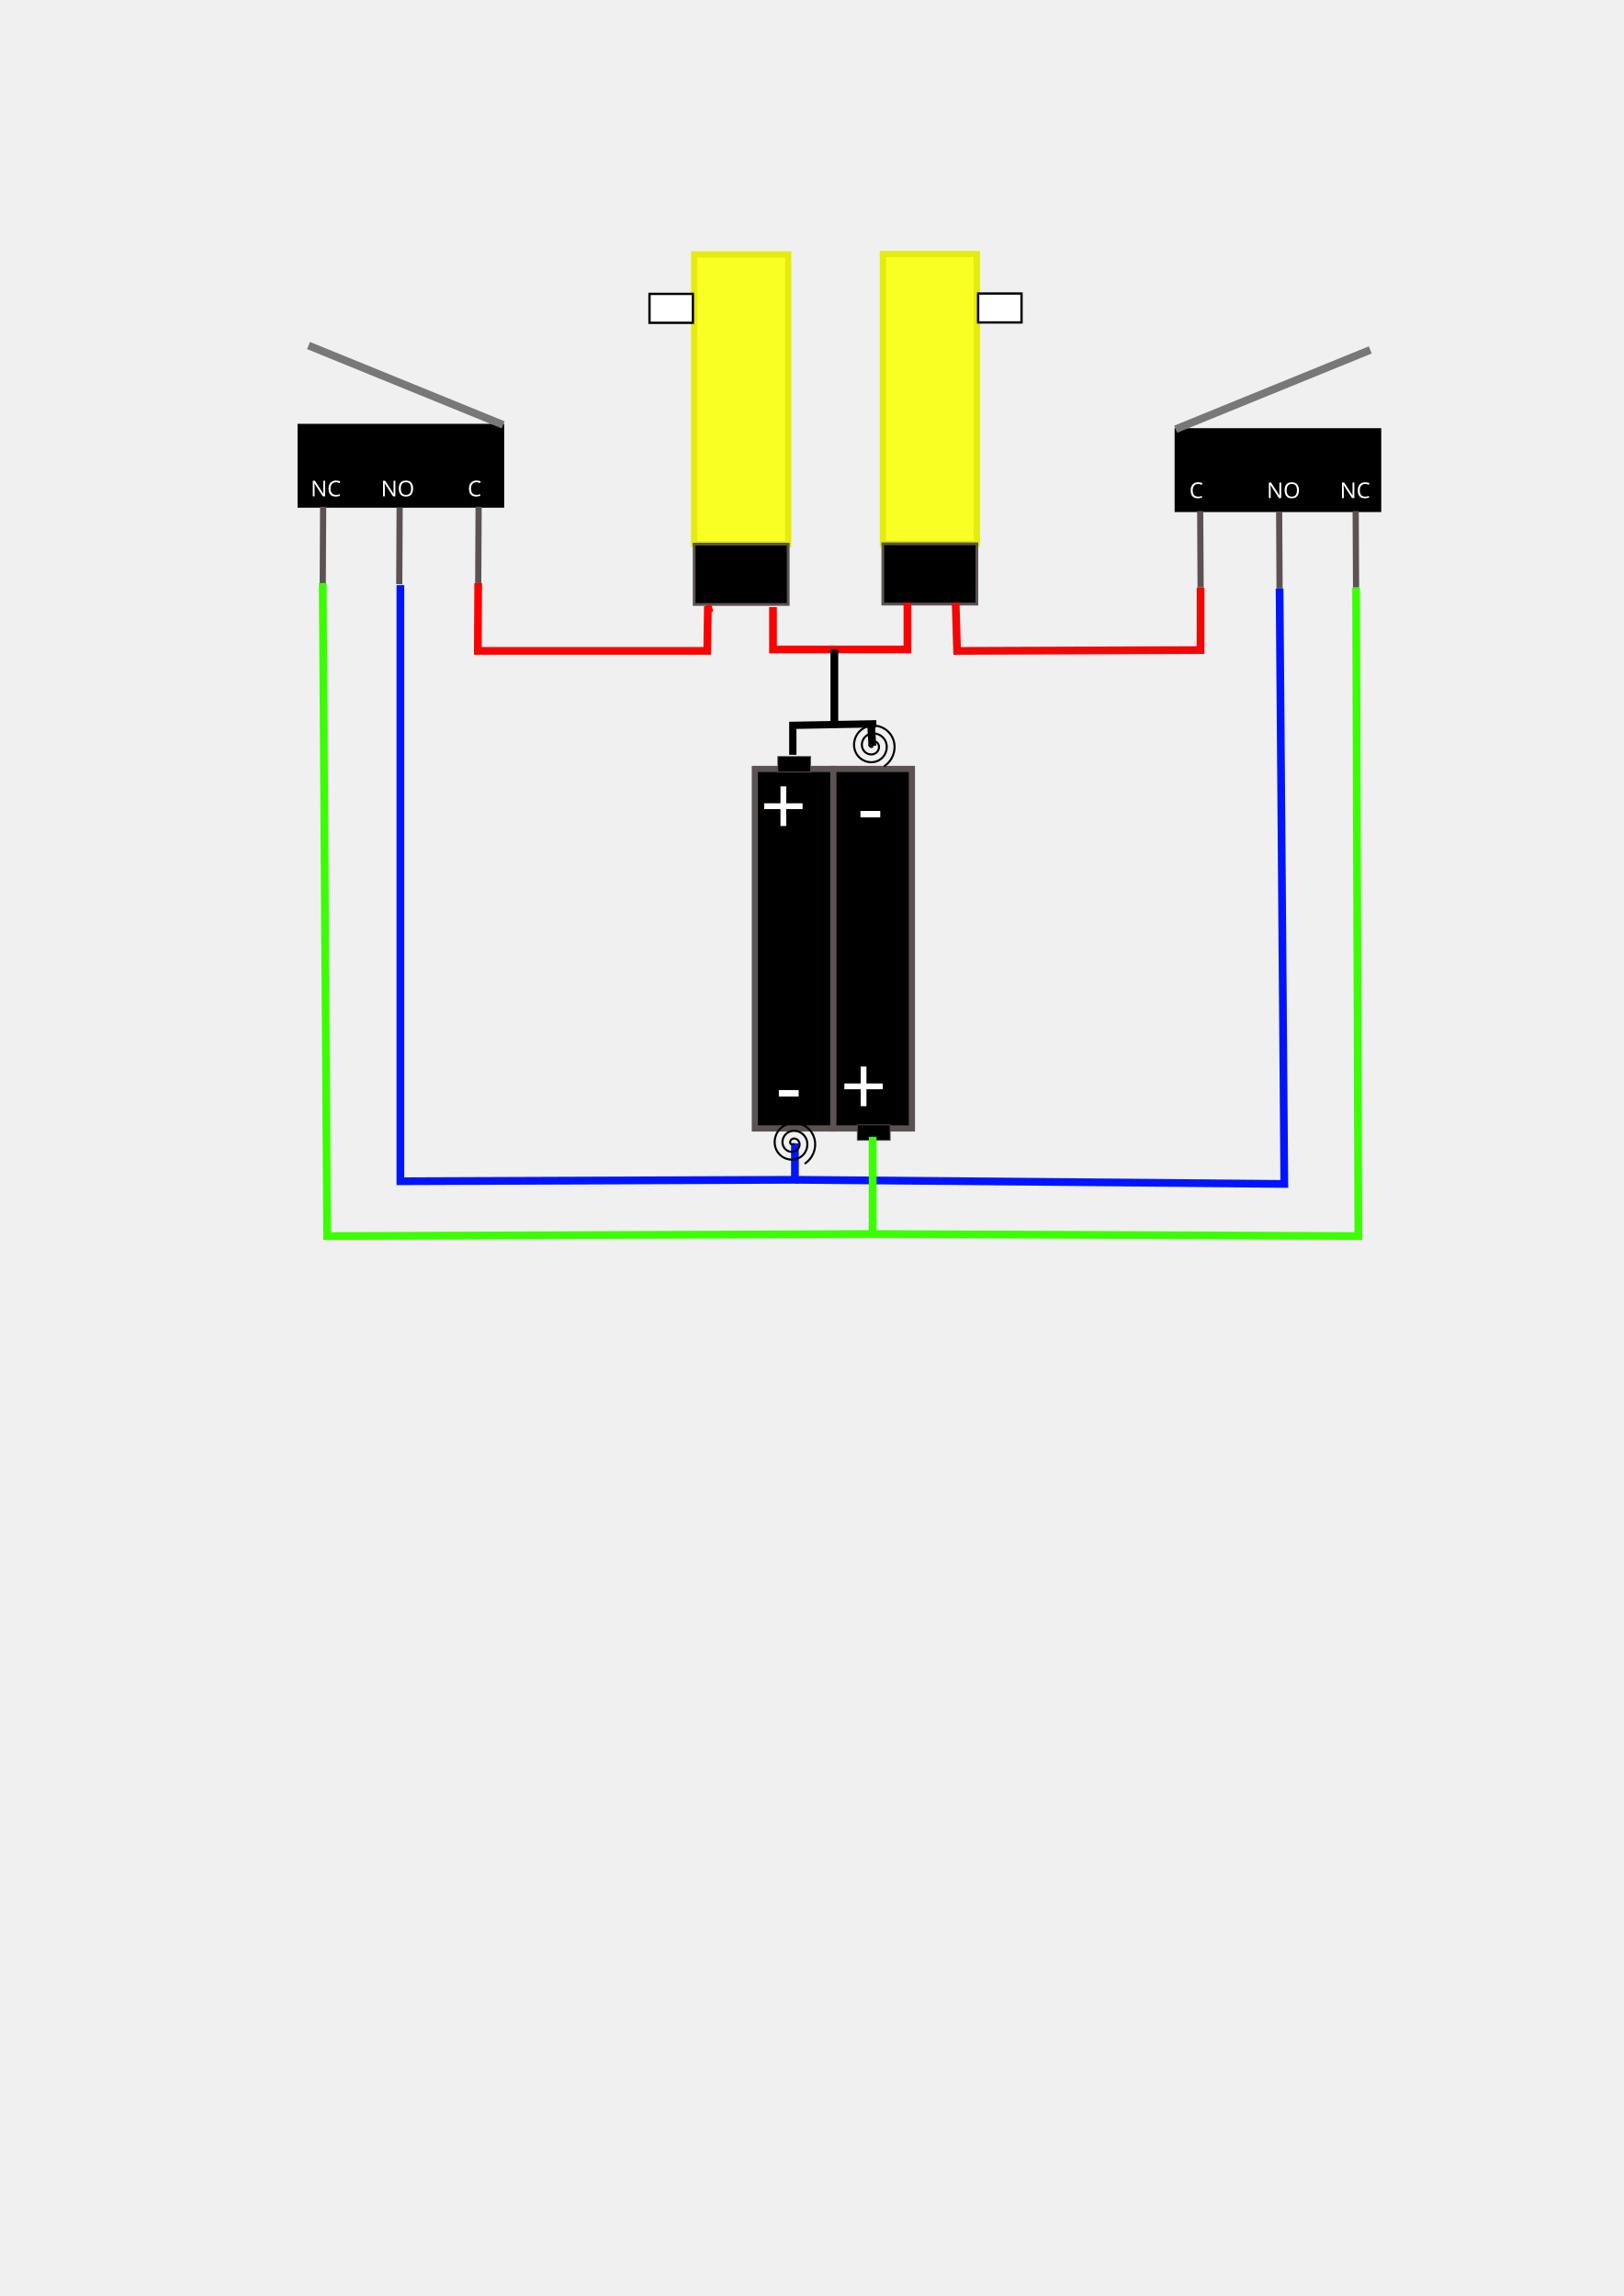
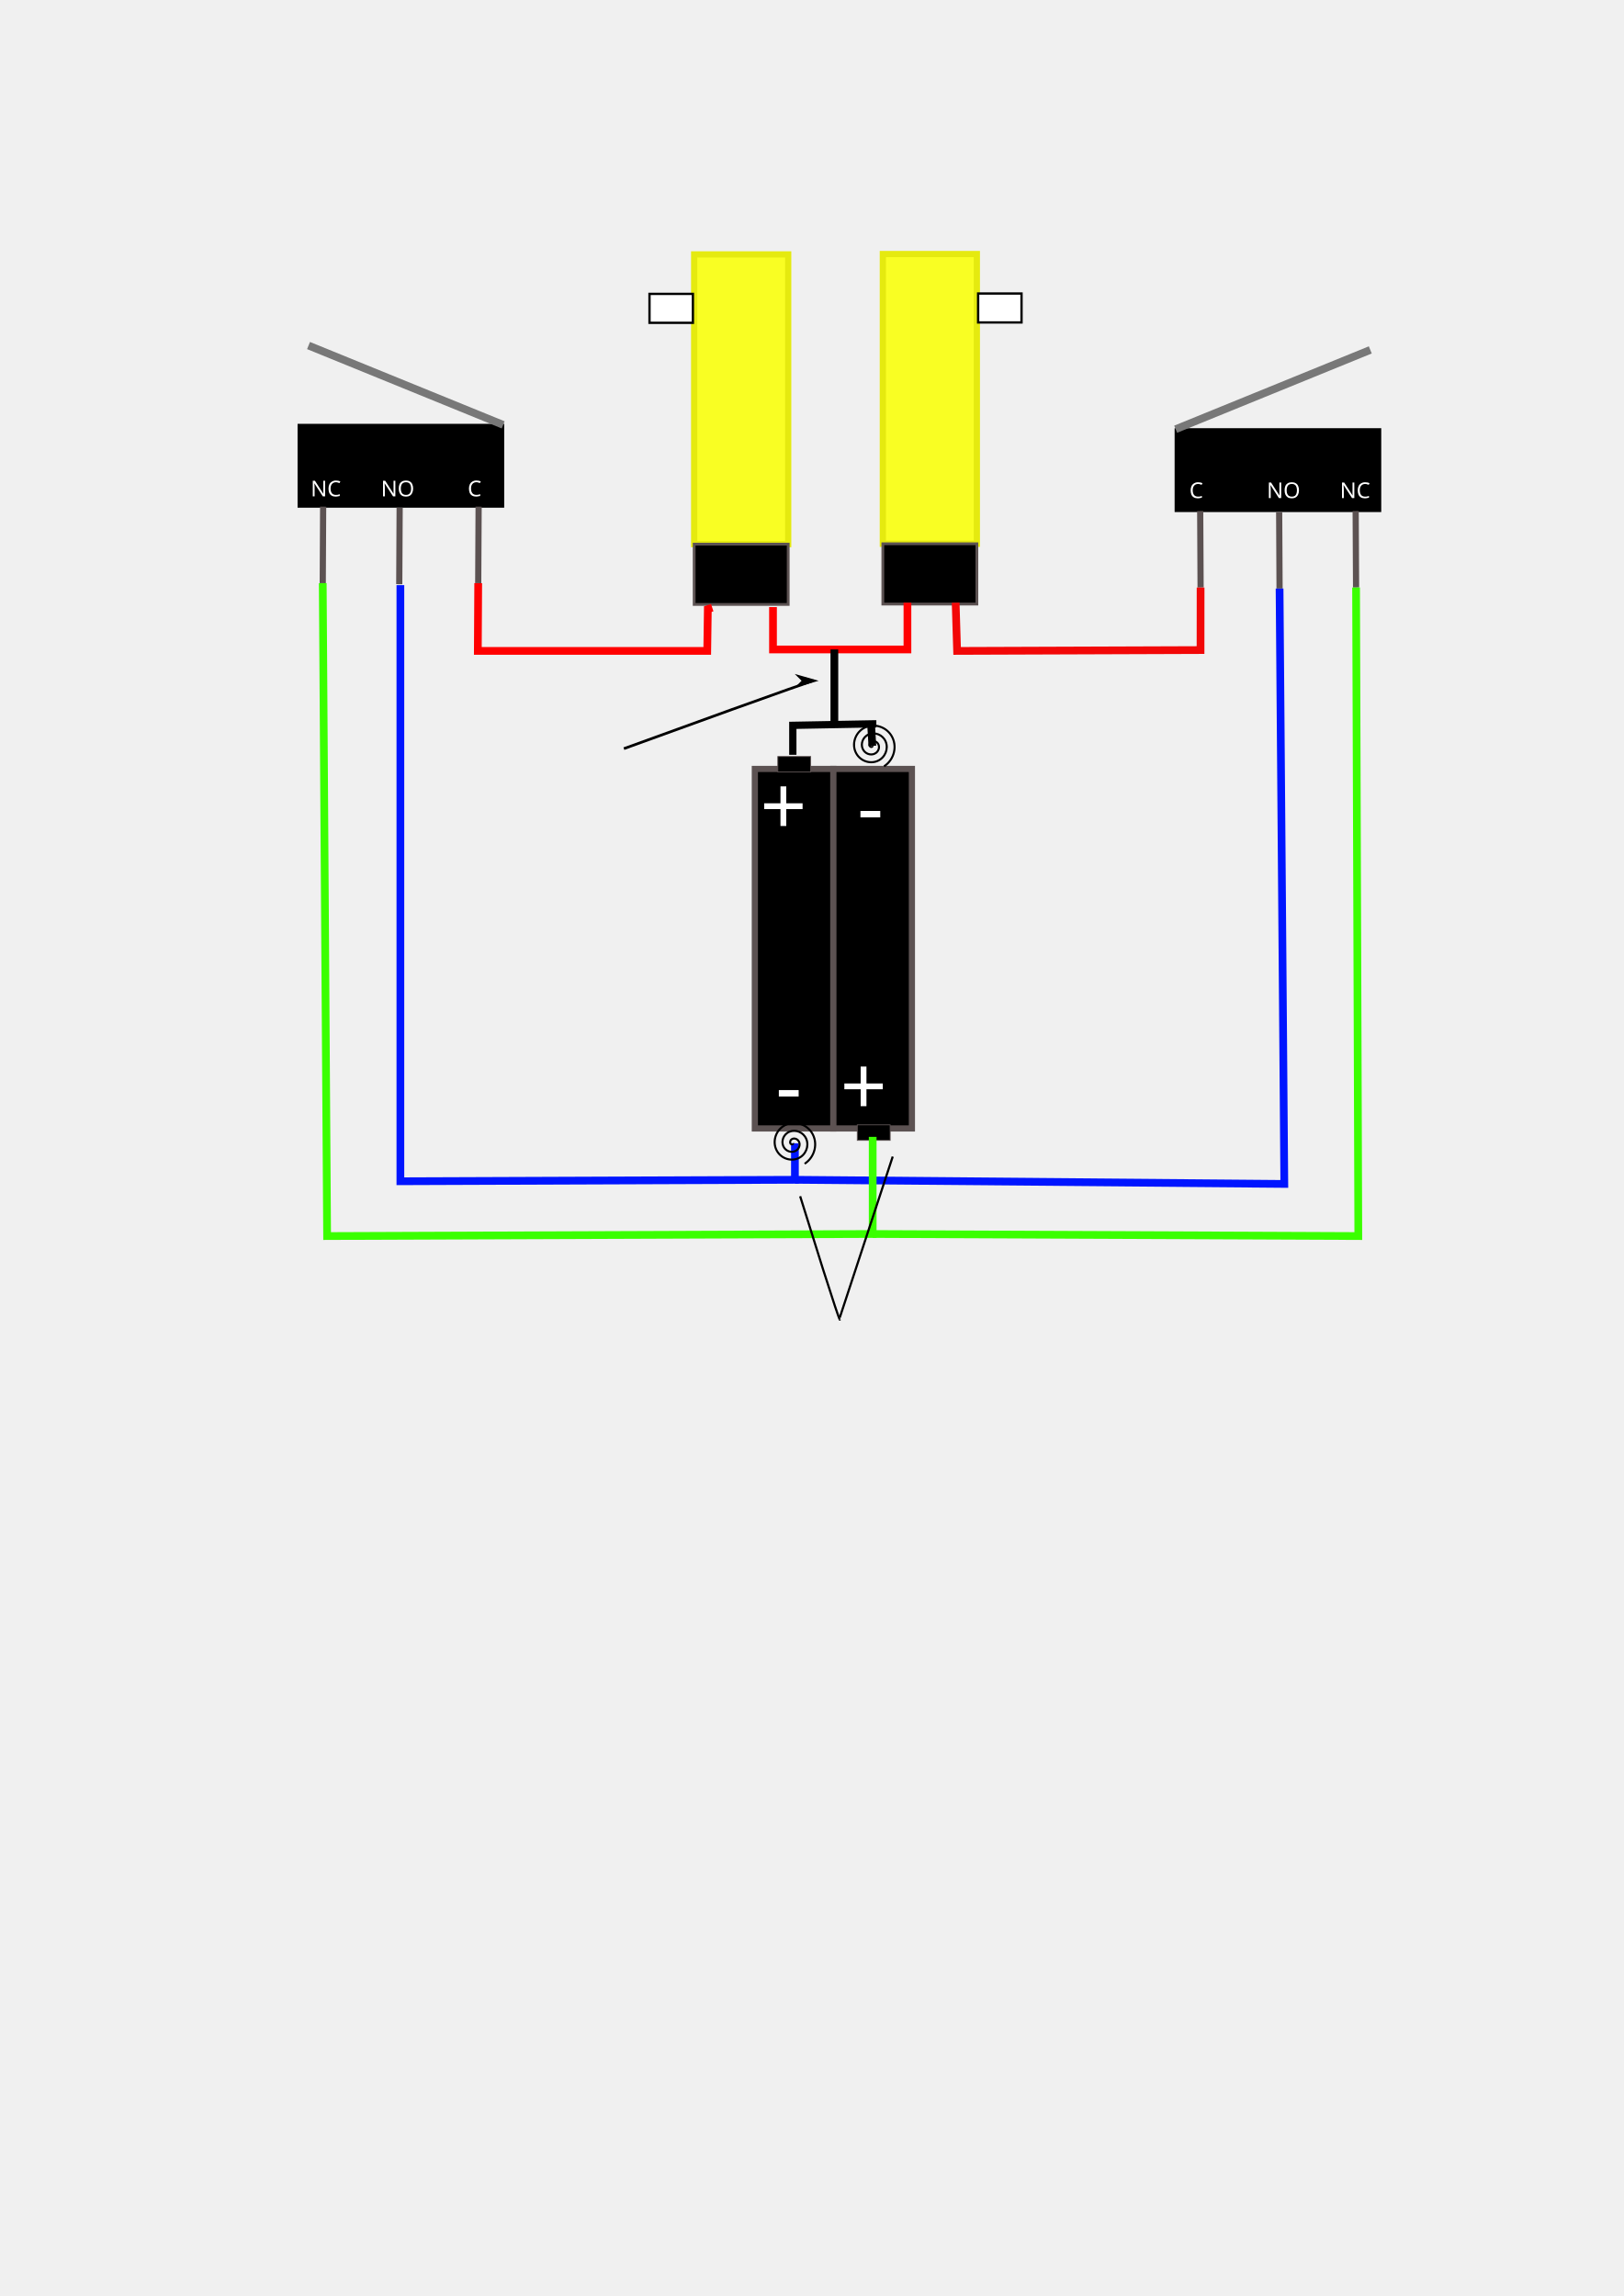
<svg xmlns="http://www.w3.org/2000/svg" width="210mm" height="297mm" viewBox="0 0 210 297" version="1.1" id="svg8">
-   <defs id="defs2" />
+   <defs id="defs2">
+     <marker orient="auto" refY="0.0" refX="0.0" id="Arrow1Mend" style="overflow:visible;">
+       <path id="path4221" d="M 0.0,0.0 L 5.0,-5.0 L -12.5,0.0 L 5.0,5.0 L 0.0,0.0 z " style="fill-rule:evenodd;stroke:#000000;stroke-width:1pt;stroke-opacity:1;fill:#000000;fill-opacity:1" transform="scale(0.4) rotate(180) translate(10,0)" />
+     </marker>
+     <marker orient="auto" refY="0.0" refX="0.0" id="marker6352" style="overflow:visible">
+       <path id="path6354" d="M 0.0,0.0 L 5.0,-5.0 L -12.5,0.0 L 5.0,5.0 L 0.0,0.0 z " style="fill-rule:evenodd;stroke:#000000;stroke-width:1pt;stroke-opacity:1;fill:#000000;fill-opacity:1" transform="scale(0.8) translate(12.5,0)" />
+     </marker>
+     <marker orient="auto" refY="0.0" refX="0.0" id="marker6204" style="overflow:visible">
+       <path id="path6206" d="M 0.0,0.0 L 5.0,-5.0 L -12.5,0.0 L 5.0,5.0 L 0.0,0.0 z " style="fill-rule:evenodd;stroke:#000000;stroke-width:1pt;stroke-opacity:1;fill:#000000;fill-opacity:1" transform="scale(0.8) translate(12.5,0)" />
+     </marker>
+     <marker orient="auto" refY="0.0" refX="0.0" id="marker6062" style="overflow:visible">
+       <path id="path6064" d="M 0.0,0.0 L 5.0,-5.0 L -12.5,0.0 L 5.0,5.0 L 0.0,0.0 z " style="fill-rule:evenodd;stroke:#000000;stroke-width:1pt;stroke-opacity:1;fill:#000000;fill-opacity:1" transform="scale(0.8) translate(12.5,0)" />
+     </marker>
+     <marker orient="auto" refY="0.0" refX="0.0" id="marker5926" style="overflow:visible">
+       <path id="path5928" d="M 0.0,0.0 L 5.0,-5.0 L -12.5,0.0 L 5.0,5.0 L 0.0,0.0 z " style="fill-rule:evenodd;stroke:#000000;stroke-width:1pt;stroke-opacity:1;fill:#000000;fill-opacity:1" transform="scale(0.8) translate(12.5,0)" />
+     </marker>
+     <marker orient="auto" refY="0.0" refX="0.0" id="marker5796" style="overflow:visible">
+       <path id="path5798" d="M 0.0,0.0 L 5.0,-5.0 L -12.5,0.0 L 5.0,5.0 L 0.0,0.0 z " style="fill-rule:evenodd;stroke:#000000;stroke-width:1pt;stroke-opacity:1;fill:#000000;fill-opacity:1" transform="scale(0.8) translate(12.5,0)" />
+     </marker>
+     <marker orient="auto" refY="0.0" refX="0.0" id="marker5672" style="overflow:visible">
+       <path id="path5674" d="M 0.0,0.0 L 5.0,-5.0 L -12.5,0.0 L 5.0,5.0 L 0.0,0.0 z " style="fill-rule:evenodd;stroke:#000000;stroke-width:1pt;stroke-opacity:1;fill:#000000;fill-opacity:1" transform="scale(0.8) translate(12.5,0)" />
+     </marker>
+     <marker orient="auto" refY="0.0" refX="0.0" id="marker5554" style="overflow:visible">
+       <path id="path5556" d="M 0.0,0.0 L 5.0,-5.0 L -12.5,0.0 L 5.0,5.0 L 0.0,0.0 z " style="fill-rule:evenodd;stroke:#000000;stroke-width:1pt;stroke-opacity:1;fill:#000000;fill-opacity:1" transform="scale(0.8) translate(12.5,0)" />
+     </marker>
+     <marker orient="auto" refY="0.0" refX="0.0" id="marker5442" style="overflow:visible">
+       <path id="path5444" d="M 0.0,0.0 L 5.0,-5.0 L -12.5,0.0 L 5.0,5.0 L 0.0,0.0 z " style="fill-rule:evenodd;stroke:#000000;stroke-width:1pt;stroke-opacity:1;fill:#000000;fill-opacity:1" transform="scale(0.8) translate(12.5,0)" />
+     </marker>
+     <marker orient="auto" refY="0.0" refX="0.0" id="marker5336" style="overflow:visible">
+       <path id="path5338" d="M 0.0,0.0 L 5.0,-5.0 L -12.5,0.0 L 5.0,5.0 L 0.0,0.0 z " style="fill-rule:evenodd;stroke:#000000;stroke-width:1pt;stroke-opacity:1;fill:#000000;fill-opacity:1" transform="scale(0.8) translate(12.5,0)" />
+     </marker>
+     <marker orient="auto" refY="0.0" refX="0.0" id="marker5236" style="overflow:visible">
+       <path id="path5238" d="M 0.0,0.0 L 5.0,-5.0 L -12.5,0.0 L 5.0,5.0 L 0.0,0.0 z " style="fill-rule:evenodd;stroke:#000000;stroke-width:1pt;stroke-opacity:1;fill:#000000;fill-opacity:1" transform="scale(0.8) translate(12.5,0)" />
+     </marker>
+     <marker orient="auto" refY="0.0" refX="0.0" id="marker5142" style="overflow:visible">
+       <path id="path5144" d="M 0.0,0.0 L 5.0,-5.0 L -12.5,0.0 L 5.0,5.0 L 0.0,0.0 z " style="fill-rule:evenodd;stroke:#000000;stroke-width:1pt;stroke-opacity:1;fill:#000000;fill-opacity:1" transform="scale(0.8) translate(12.5,0)" />
+     </marker>
+     <marker orient="auto" refY="0.0" refX="0.0" id="marker5054" style="overflow:visible">
+       <path id="path5056" d="M 0.0,0.0 L 5.0,-5.0 L -12.5,0.0 L 5.0,5.0 L 0.0,0.0 z " style="fill-rule:evenodd;stroke:#000000;stroke-width:1pt;stroke-opacity:1;fill:#000000;fill-opacity:1" transform="scale(0.8) translate(12.5,0)" />
+     </marker>
+     <marker orient="auto" refY="0.0" refX="0.0" id="marker4972" style="overflow:visible">
+       <path id="path4974" d="M 0.0,0.0 L 5.0,-5.0 L -12.5,0.0 L 5.0,5.0 L 0.0,0.0 z " style="fill-rule:evenodd;stroke:#000000;stroke-width:1pt;stroke-opacity:1;fill:#000000;fill-opacity:1" transform="scale(0.8) translate(12.5,0)" />
+     </marker>
+     <marker orient="auto" refY="0.0" refX="0.0" id="marker4896" style="overflow:visible">
+       <path id="path4898" d="M 0.0,0.0 L 5.0,-5.0 L -12.5,0.0 L 5.0,5.0 L 0.0,0.0 z " style="fill-rule:evenodd;stroke:#000000;stroke-width:1pt;stroke-opacity:1;fill:#000000;fill-opacity:1" transform="scale(0.8) translate(12.5,0)" />
+     </marker>
+     <marker orient="auto" refY="0.0" refX="0.0" id="marker4826" style="overflow:visible">
+       <path id="path4828" d="M 0.0,0.0 L 5.0,-5.0 L -12.5,0.0 L 5.0,5.0 L 0.0,0.0 z " style="fill-rule:evenodd;stroke:#000000;stroke-width:1pt;stroke-opacity:1;fill:#000000;fill-opacity:1" transform="scale(0.8) translate(12.5,0)" />
+     </marker>
+     <marker orient="auto" refY="0.0" refX="0.0" id="marker4762" style="overflow:visible">
+       <path id="path4764" d="M 0.0,0.0 L 5.0,-5.0 L -12.5,0.0 L 5.0,5.0 L 0.0,0.0 z " style="fill-rule:evenodd;stroke:#000000;stroke-width:1pt;stroke-opacity:1;fill:#000000;fill-opacity:1" transform="scale(0.8) translate(12.5,0)" />
+     </marker>
+     <marker orient="auto" refY="0.0" refX="0.0" id="marker4704" style="overflow:visible">
+       <path id="path4706" d="M 0.0,0.0 L 5.0,-5.0 L -12.5,0.0 L 5.0,5.0 L 0.0,0.0 z " style="fill-rule:evenodd;stroke:#000000;stroke-width:1pt;stroke-opacity:1;fill:#000000;fill-opacity:1" transform="scale(0.8) translate(12.5,0)" />
+     </marker>
+     <marker orient="auto" refY="0.0" refX="0.0" id="marker4652" style="overflow:visible">
+       <path id="path4654" d="M 0.0,0.0 L 5.0,-5.0 L -12.5,0.0 L 5.0,5.0 L 0.0,0.0 z " style="fill-rule:evenodd;stroke:#000000;stroke-width:1pt;stroke-opacity:1;fill:#000000;fill-opacity:1" transform="scale(0.8) translate(12.5,0)" />
+     </marker>
+     <marker orient="auto" refY="0.0" refX="0.0" id="marker4606" style="overflow:visible">
+       <path id="path4608" d="M 0.0,0.0 L 5.0,-5.0 L -12.5,0.0 L 5.0,5.0 L 0.0,0.0 z " style="fill-rule:evenodd;stroke:#000000;stroke-width:1pt;stroke-opacity:1;fill:#000000;fill-opacity:1" transform="scale(0.8) translate(12.5,0)" />
+     </marker>
+     <marker orient="auto" refY="0.0" refX="0.0" id="marker4566" style="overflow:visible">
+       <path id="path4568" d="M 0.0,0.0 L 5.0,-5.0 L -12.5,0.0 L 5.0,5.0 L 0.0,0.0 z " style="fill-rule:evenodd;stroke:#000000;stroke-width:1pt;stroke-opacity:1;fill:#000000;fill-opacity:1" transform="scale(0.8) translate(12.5,0)" />
+     </marker>
+     <marker orient="auto" refY="0.0" refX="0.0" id="marker4532" style="overflow:visible">
+       <path id="path4534" d="M 0.0,0.0 L 5.0,-5.0 L -12.5,0.0 L 5.0,5.0 L 0.0,0.0 z " style="fill-rule:evenodd;stroke:#000000;stroke-width:1pt;stroke-opacity:1;fill:#000000;fill-opacity:1" transform="scale(0.8) translate(12.5,0)" />
+     </marker>
+     <marker orient="auto" refY="0.0" refX="0.0" id="marker4504" style="overflow:visible">
+       <path id="path4506" d="M 0.0,0.0 L 5.0,-5.0 L -12.5,0.0 L 5.0,5.0 L 0.0,0.0 z " style="fill-rule:evenodd;stroke:#000000;stroke-width:1pt;stroke-opacity:1;fill:#000000;fill-opacity:1" transform="scale(0.8) translate(12.5,0)" />
+     </marker>
+     <marker orient="auto" refY="0.0" refX="0.0" id="marker4482" style="overflow:visible">
+       <path id="path4484" d="M 0.0,0.0 L 5.0,-5.0 L -12.5,0.0 L 5.0,5.0 L 0.0,0.0 z " style="fill-rule:evenodd;stroke:#000000;stroke-width:1pt;stroke-opacity:1;fill:#000000;fill-opacity:1" transform="scale(0.8) translate(12.5,0)" />
+     </marker>
+     <marker orient="auto" refY="0.0" refX="0.0" id="Arrow1Lstart" style="overflow:visible">
+       <path id="path4212" d="M 0.0,0.0 L 5.0,-5.0 L -12.5,0.0 L 5.0,5.0 L 0.0,0.0 z " style="fill-rule:evenodd;stroke:#000000;stroke-width:1pt;stroke-opacity:1;fill:#000000;fill-opacity:1" transform="scale(0.8) translate(12.5,0)" />
+     </marker>
+   </defs>
  <g id="layer1">
    <g id="g4856">
      <g transform="translate(17.45176,-2.405426)" id="g4534">
        <rect style="fill:#000000;fill-opacity:1;stroke:#000000;stroke-width:0.265;stroke-opacity:1" id="rect4485" width="26.458" height="10.583" x="21.167" y="57.363" />
        <path style="fill:none;stroke:#787878;stroke-width:1;stroke-linecap:butt;stroke-linejoin:miter;stroke-miterlimit:4;stroke-dasharray:none;stroke-opacity:1" d="m 22.451,47.103 c 25.174,10.26 25.174,10.26 25.174,10.26 v 0" id="path4487" />
        <path style="fill:none;stroke:#5c5252;stroke-width:0.8;stroke-linecap:butt;stroke-linejoin:miter;stroke-miterlimit:4;stroke-dasharray:none;stroke-opacity:1" d="m 24.342,67.946 -0.052,9.893" id="path4489" />
        <path style="fill:none;stroke:#5c5252;stroke-width:0.8;stroke-linecap:butt;stroke-linejoin:miter;stroke-miterlimit:4;stroke-dasharray:none;stroke-opacity:1" d="m 34.237,68.082 -0.052,9.893" id="path4489-4" />
        <path style="fill:none;stroke:#5c5252;stroke-width:0.8;stroke-linecap:butt;stroke-linejoin:miter;stroke-miterlimit:4;stroke-dasharray:none;stroke-opacity:1" d="m 44.45,67.946 -0.052,9.893" id="path4489-3" />
      </g>
      <rect y="99.466" x="97.627" height="46.505" width="10.156" id="rect4512" style="fill:#000000;fill-opacity:1;stroke:#5c5252;stroke-width:0.8;stroke-miterlimit:4;stroke-dasharray:none;stroke-opacity:1" />
      <rect y="99.466" x="107.784" height="46.505" width="10.156" id="rect4512-6" style="fill:#000000;fill-opacity:1;stroke:#5c5252;stroke-width:0.8;stroke-miterlimit:4;stroke-dasharray:none;stroke-opacity:1" />
      <g id="g4534-1" transform="matrix(-1,0,0,1,199.676,-1.841785)">
        <rect style="fill:#000000;fill-opacity:1;stroke:#000000;stroke-width:0.265;stroke-opacity:1" id="rect4485-2" width="26.458" height="10.583" x="21.167" y="57.363" />
        <path style="fill:none;stroke:#787878;stroke-width:1;stroke-linecap:butt;stroke-linejoin:miter;stroke-miterlimit:4;stroke-dasharray:none;stroke-opacity:1" d="m 22.451,47.103 c 25.174,10.26 25.174,10.26 25.174,10.26 v 0" id="path4487-4" />
        <path style="fill:none;stroke:#5c5252;stroke-width:0.8;stroke-linecap:butt;stroke-linejoin:miter;stroke-miterlimit:4;stroke-dasharray:none;stroke-opacity:1" d="m 24.342,67.946 -0.052,9.893" id="path4489-5" />
        <path style="fill:none;stroke:#5c5252;stroke-width:0.8;stroke-linecap:butt;stroke-linejoin:miter;stroke-miterlimit:4;stroke-dasharray:none;stroke-opacity:1" d="m 34.237,68.082 -0.052,9.893" id="path4489-4-3" />
        <path style="fill:none;stroke:#5c5252;stroke-width:0.8;stroke-linecap:butt;stroke-linejoin:miter;stroke-miterlimit:4;stroke-dasharray:none;stroke-opacity:1" d="m 44.45,67.946 -0.052,9.893" id="path4489-3-3" />
      </g>
      <g transform="translate(66.36209,-63.61015)" id="g4588">
        <rect style="fill:#f9fe23;fill-opacity:1;stroke:#e5ea0f;stroke-width:0.805;stroke-miterlimit:4;stroke-dasharray:none;stroke-opacity:1" id="rect4566" width="12.161" height="37.48" x="23.417" y="96.517" />
        <rect style="fill:#000000;fill-opacity:1;stroke:#5c5252;stroke-width:0.359;stroke-miterlimit:4;stroke-dasharray:none;stroke-opacity:1" id="rect4512-6-2" width="12.161" height="7.801" x="23.417" y="133.997" />
        <rect style="fill:#ffffff;fill-opacity:1;stroke:#000000;stroke-width:0.3;stroke-miterlimit:4;stroke-dasharray:none;stroke-opacity:1" id="rect4583" width="5.613" height="3.742" x="17.64" y="101.626" />
      </g>
      <g transform="matrix(-1,0,0,1,149.7584,-63.65711)" id="g4588-1">
        <rect style="fill:#f9fe23;fill-opacity:1;stroke:#e5ea0f;stroke-width:0.805;stroke-miterlimit:4;stroke-dasharray:none;stroke-opacity:1" id="rect4566-5" width="12.161" height="37.48" x="23.417" y="96.517" />
        <rect style="fill:#000000;fill-opacity:1;stroke:#5c5252;stroke-width:0.359;stroke-miterlimit:4;stroke-dasharray:none;stroke-opacity:1" id="rect4512-6-2-6" width="12.161" height="7.801" x="23.417" y="133.997" />
        <rect style="fill:#ffffff;fill-opacity:1;stroke:#000000;stroke-width:0.3;stroke-miterlimit:4;stroke-dasharray:none;stroke-opacity:1" id="rect4583-1" width="5.613" height="3.742" x="17.64" y="101.626" />
      </g>
      <text id="text4616" y="108.019" x="98.301" style="font-style:normal;font-weight:normal;font-size:10.583px;line-height:6.615px;font-family:sans-serif;letter-spacing:0px;word-spacing:0px;fill:#ffffff;fill-opacity:1;stroke:none;stroke-width:0.265" xml:space="preserve">
        <tspan style="fill:#ffffff;fill-opacity:1;stroke-width:0.265" y="108.019" x="98.301" id="tspan4614">+</tspan>
      </text>
      <text id="text4620" y="108.153" x="110.862" style="font-style:normal;font-weight:normal;font-size:10.583px;line-height:6.615px;font-family:sans-serif;letter-spacing:0px;word-spacing:0px;fill:#ffffff;fill-opacity:1;stroke:none;stroke-width:0.265" xml:space="preserve">
        <tspan style="fill:#ffffff;fill-opacity:1;stroke-width:0.265" y="108.153" x="110.862" id="tspan4618">-</tspan>
      </text>
      <text id="text4616-3" y="144.262" x="108.67" style="font-style:normal;font-weight:normal;font-size:10.583px;line-height:6.615px;font-family:sans-serif;letter-spacing:0px;word-spacing:0px;fill:#ffffff;fill-opacity:1;stroke:none;stroke-width:0.265" xml:space="preserve">
        <tspan style="fill:#ffffff;fill-opacity:1;stroke-width:0.265" y="144.262" x="108.67" id="tspan4614-5">+</tspan>
      </text>
      <text id="text4620-6" y="144.26" x="100.308" style="font-style:normal;font-weight:normal;font-size:10.583px;line-height:6.615px;font-family:sans-serif;letter-spacing:0px;word-spacing:0px;fill:#ffffff;fill-opacity:1;stroke:none;stroke-width:0.265" xml:space="preserve">
        <tspan style="fill:#ffffff;fill-opacity:1;stroke-width:0.265" y="144.26" x="100.308" id="tspan4618-4">-</tspan>
      </text>
      <rect y="97.859" x="100.598" height="2.008" width="4.251" id="rect4512-8" style="fill:#000000;fill-opacity:1;stroke:#5c5252;stroke-width:0.108;stroke-miterlimit:4;stroke-dasharray:none;stroke-opacity:1" />
      <rect y="145.502" x="110.875" height="2.008" width="4.251" id="rect4512-8-7" style="fill:#000000;fill-opacity:1;stroke:#5c5252;stroke-width:0.108;stroke-miterlimit:4;stroke-dasharray:none;stroke-opacity:1" />
      <path id="path4697" d="m 61.849,75.434 -0.05,8.766 h 29.671 l 0.077,-5.411 0.567,-0.189" style="fill:none;stroke:#ff0000;stroke-width:1;stroke-linecap:butt;stroke-linejoin:miter;stroke-miterlimit:4;stroke-dasharray:none;stroke-opacity:1" />
      <path id="path4699" d="m 99.975,78.53 v 5.481 h 17.387 v -6.048 0" style="fill:none;stroke:#ff0000;stroke-width:1;stroke-linecap:butt;stroke-linejoin:miter;stroke-miterlimit:4;stroke-dasharray:none;stroke-opacity:1" />
      <path id="path4701" d="m 123.598,77.963 0.189,6.237 31.483,-0.111 0.008,-8.091" style="fill:none;stroke:#f20707;stroke-width:1;stroke-linecap:butt;stroke-linejoin:miter;stroke-miterlimit:4;stroke-dasharray:none;stroke-opacity:1" />
      <path id="path4703" d="m 102.538,97.634 v -3.808 l 10.303,-0.19 h 0.499" style="fill:none;stroke:#000000;stroke-width:0.941;stroke-linecap:butt;stroke-linejoin:miter;stroke-miterlimit:4;stroke-dasharray:none;stroke-opacity:1" />
      <path id="path4722" d="m 112.637,93.271 0.189,3.213 v 0" style="fill:none;stroke:#000000;stroke-width:1;stroke-linecap:butt;stroke-linejoin:miter;stroke-miterlimit:4;stroke-dasharray:none;stroke-opacity:1" />
      <path id="path4724" d="m 107.912,84.01 v 9.638" style="fill:none;stroke:#000000;stroke-width:1;stroke-linecap:butt;stroke-linejoin:miter;stroke-miterlimit:4;stroke-dasharray:none;stroke-opacity:1" />
      <path id="path4726" d="m 51.783,75.695 10e-7,77.107 51.027,-0.189 v -4.725" style="fill:none;stroke:#0015ff;stroke-width:1;stroke-linecap:butt;stroke-linejoin:miter;stroke-miterlimit:4;stroke-dasharray:none;stroke-opacity:1" />
      <path d="m 102.557,147.887 c 0.076,0.133 -0.141,0.168 -0.22,0.126 -0.214,-0.113 -0.171,-0.415 -0.032,-0.567 0.25,-0.272 0.685,-0.193 0.913,0.063 0.335,0.376 0.217,0.959 -0.157,1.26 -0.499,0.401 -1.235,0.241 -1.606,-0.252 -0.467,-0.62 -0.266,-1.511 0.346,-1.953 0.741,-0.535 1.788,-0.291 2.299,0.441 0.602,0.862 0.316,2.065 -0.535,2.646 -0.983,0.67 -2.343,0.341 -2.992,-0.63 -0.738,-1.103 -0.366,-2.62 0.724,-3.339 1.224,-0.806 2.897,-0.392 3.685,0.819 0.875,1.344 0.417,3.175 -0.913,4.032" id="path4705-8" style="fill:none;fill-rule:evenodd;stroke:#000000;stroke-width:0.265" />
      <path d="m 112.826,96.484 c 0.076,0.133 -0.141,0.168 -0.22,0.126 -0.214,-0.113 -0.171,-0.415 -0.032,-0.567 0.25,-0.272 0.685,-0.193 0.913,0.063 0.335,0.376 0.217,0.959 -0.158,1.26 -0.499,0.401 -1.235,0.241 -1.606,-0.252 -0.467,-0.62 -0.266,-1.511 0.346,-1.953 0.741,-0.535 1.788,-0.291 2.299,0.441 0.602,0.862 0.316,2.065 -0.535,2.646 -0.983,0.67 -2.343,0.341 -2.992,-0.63 -0.738,-1.103 -0.366,-2.62 0.724,-3.339 1.224,-0.806 2.897,-0.392 3.685,0.819 0.875,1.344 0.417,3.175 -0.913,4.032" id="path4705" style="fill:none;fill-rule:evenodd;stroke:#000000;stroke-width:0.265" />
      <path id="path4728" d="m 165.492,76.133 0.613,77.015 -63.295,-0.535" style="fill:none;stroke:#0015ff;stroke-width:1;stroke-linecap:butt;stroke-linejoin:miter;stroke-miterlimit:4;stroke-dasharray:none;stroke-opacity:1" />
      <path id="path4730" d="m 41.741,75.434 0.567,84.457 70.559,-0.267 v -12.562" style="fill:none;stroke:#3aff00;stroke-width:1;stroke-linecap:butt;stroke-linejoin:miter;stroke-miterlimit:4;stroke-dasharray:none;stroke-opacity:1" />
      <path id="path4732" d="m 175.387,75.997 0.289,83.894 -62.808,-0.267" style="fill:none;stroke:#3aff00;stroke-width:1;stroke-linecap:butt;stroke-linejoin:miter;stroke-miterlimit:4;stroke-dasharray:none;stroke-opacity:1" />
      <text id="text4736" y="64.208" x="40.17" style="font-style:normal;font-weight:normal;font-size:10.583px;line-height:6.615px;font-family:sans-serif;letter-spacing:0px;word-spacing:0px;fill:#fffefe;fill-opacity:1;stroke:none;stroke-width:0.265" xml:space="preserve">
        <tspan style="font-size:2.822px;fill:#fffefe;fill-opacity:1;stroke-width:0.265" y="64.208" x="40.17" id="tspan4734">NC</tspan>
      </text>
      <text id="text4736-8" y="64.432" x="173.284" style="font-style:normal;font-weight:normal;font-size:10.583px;line-height:6.615px;font-family:sans-serif;letter-spacing:0px;word-spacing:0px;fill:#fffefe;fill-opacity:1;stroke:none;stroke-width:0.265" xml:space="preserve">
        <tspan style="font-size:2.822px;fill:#fffefe;fill-opacity:1;stroke-width:0.265" y="64.432" x="173.284" id="tspan4734-7">NC</tspan>
      </text>
      <text id="text4758" y="64.208" x="49.257" style="font-style:normal;font-weight:normal;font-size:10.583px;line-height:6.615px;font-family:sans-serif;letter-spacing:0px;word-spacing:0px;fill:#ffffff;fill-opacity:1;stroke:none;stroke-width:0.265" xml:space="preserve">
        <tspan style="font-size:2.822px;fill:#ffffff;fill-opacity:1;stroke-width:0.265" y="64.208" x="49.257" id="tspan4756">NO</tspan>
      </text>
      <text id="text4758-4" y="64.432" x="163.828" style="font-style:normal;font-weight:normal;font-size:10.583px;line-height:6.615px;font-family:sans-serif;letter-spacing:0px;word-spacing:0px;fill:#ffffff;fill-opacity:1;stroke:none;stroke-width:0.265" xml:space="preserve">
        <tspan style="font-size:2.822px;fill:#ffffff;fill-opacity:1;stroke-width:0.265" y="64.432" x="163.828" id="tspan4756-6">NO</tspan>
      </text>
      <text id="text4780" y="64.203" x="60.482" style="font-style:normal;font-weight:normal;font-size:10.583px;line-height:6.615px;font-family:sans-serif;letter-spacing:0px;word-spacing:0px;fill:#ffffff;fill-opacity:1;stroke:none;stroke-width:0.265" xml:space="preserve">
        <tspan style="font-size:2.822px;fill:#ffffff;fill-opacity:1;stroke-width:0.265" y="64.203" x="60.482" id="tspan4778">C</tspan>
      </text>
      <text id="text4780-8" y="64.432" x="153.819" style="font-style:normal;font-weight:normal;font-size:10.583px;line-height:6.615px;font-family:sans-serif;letter-spacing:0px;word-spacing:0px;fill:#ffffff;fill-opacity:1;stroke:none;stroke-width:0.265" xml:space="preserve">
        <tspan style="font-size:2.822px;fill:#ffffff;fill-opacity:1;stroke-width:0.265" y="64.432" x="153.819" id="tspan4778-6">C</tspan>
      </text>
    </g>
+     <flowRoot xml:space="preserve" id="flowRoot4198" style="font-style:normal;font-weight:normal;font-size:15px;line-height:125%;font-family:sans-serif;letter-spacing:0px;word-spacing:0px;fill:#000000;fill-opacity:1;stroke:none;stroke-width:1px;stroke-linecap:butt;stroke-linejoin:miter;stroke-opacity:1" transform="scale(0.2822222,0.2822222)">
+       <flowRegion id="flowRegion4200">
+         <rect id="rect4202" width="112.127" height="163.645" x="209.102" y="343.235" />
+       </flowRegion>
+       <flowPara id="flowPara4204">You must solder this connection to the terminals that are bridged by a small wire!</flowPara>
+     </flowRoot>
+     <path style="fill:none;fill-rule:evenodd;stroke:#000000;stroke-width:0.348;stroke-linecap:butt;stroke-linejoin:miter;stroke-opacity:1;marker-end:url(#Arrow1Mend);stroke-miterlimit:4;stroke-dasharray:none" d="M 80.691,96.841 C 104.827,88.06 105.193,88.06 105.193,88.06" id="path4206" />
+     <flowRoot xml:space="preserve" id="flowRoot6676" style="font-style:normal;font-weight:normal;font-size:15px;line-height:125%;font-family:sans-serif;letter-spacing:0px;word-spacing:0px;fill:#000000;fill-opacity:1;stroke:none;stroke-width:1px;stroke-linecap:butt;stroke-linejoin:miter;stroke-opacity:1" transform="scale(0.2822222,0.2822222)">
+       <flowRegion id="flowRegion6678">
+         <rect id="rect6680" width="231.325" height="80.812" x="341.432" y="616.986" />
+       </flowRegion>
+       <flowPara id="flowPara6682">These are swapped in the book steps. I recommend soldering them this way round.</flowPara>
+     </flowRoot>
+     <path style="fill:none;fill-rule:evenodd;stroke:#000000;stroke-width:0.282px;stroke-linecap:butt;stroke-linejoin:miter;stroke-opacity:1" d="m 103.487,154.741 c 5.132,16.535 5.132,15.965 5.132,15.965" id="path6684" />
+     <path style="fill:none;fill-rule:evenodd;stroke:#000000;stroke-width:0.282px;stroke-linecap:butt;stroke-linejoin:miter;stroke-opacity:1" d="m 115.46,149.61 c -6.842,20.811 -6.842,20.811 -6.842,20.811" id="path6686" />
  </g>
</svg>
